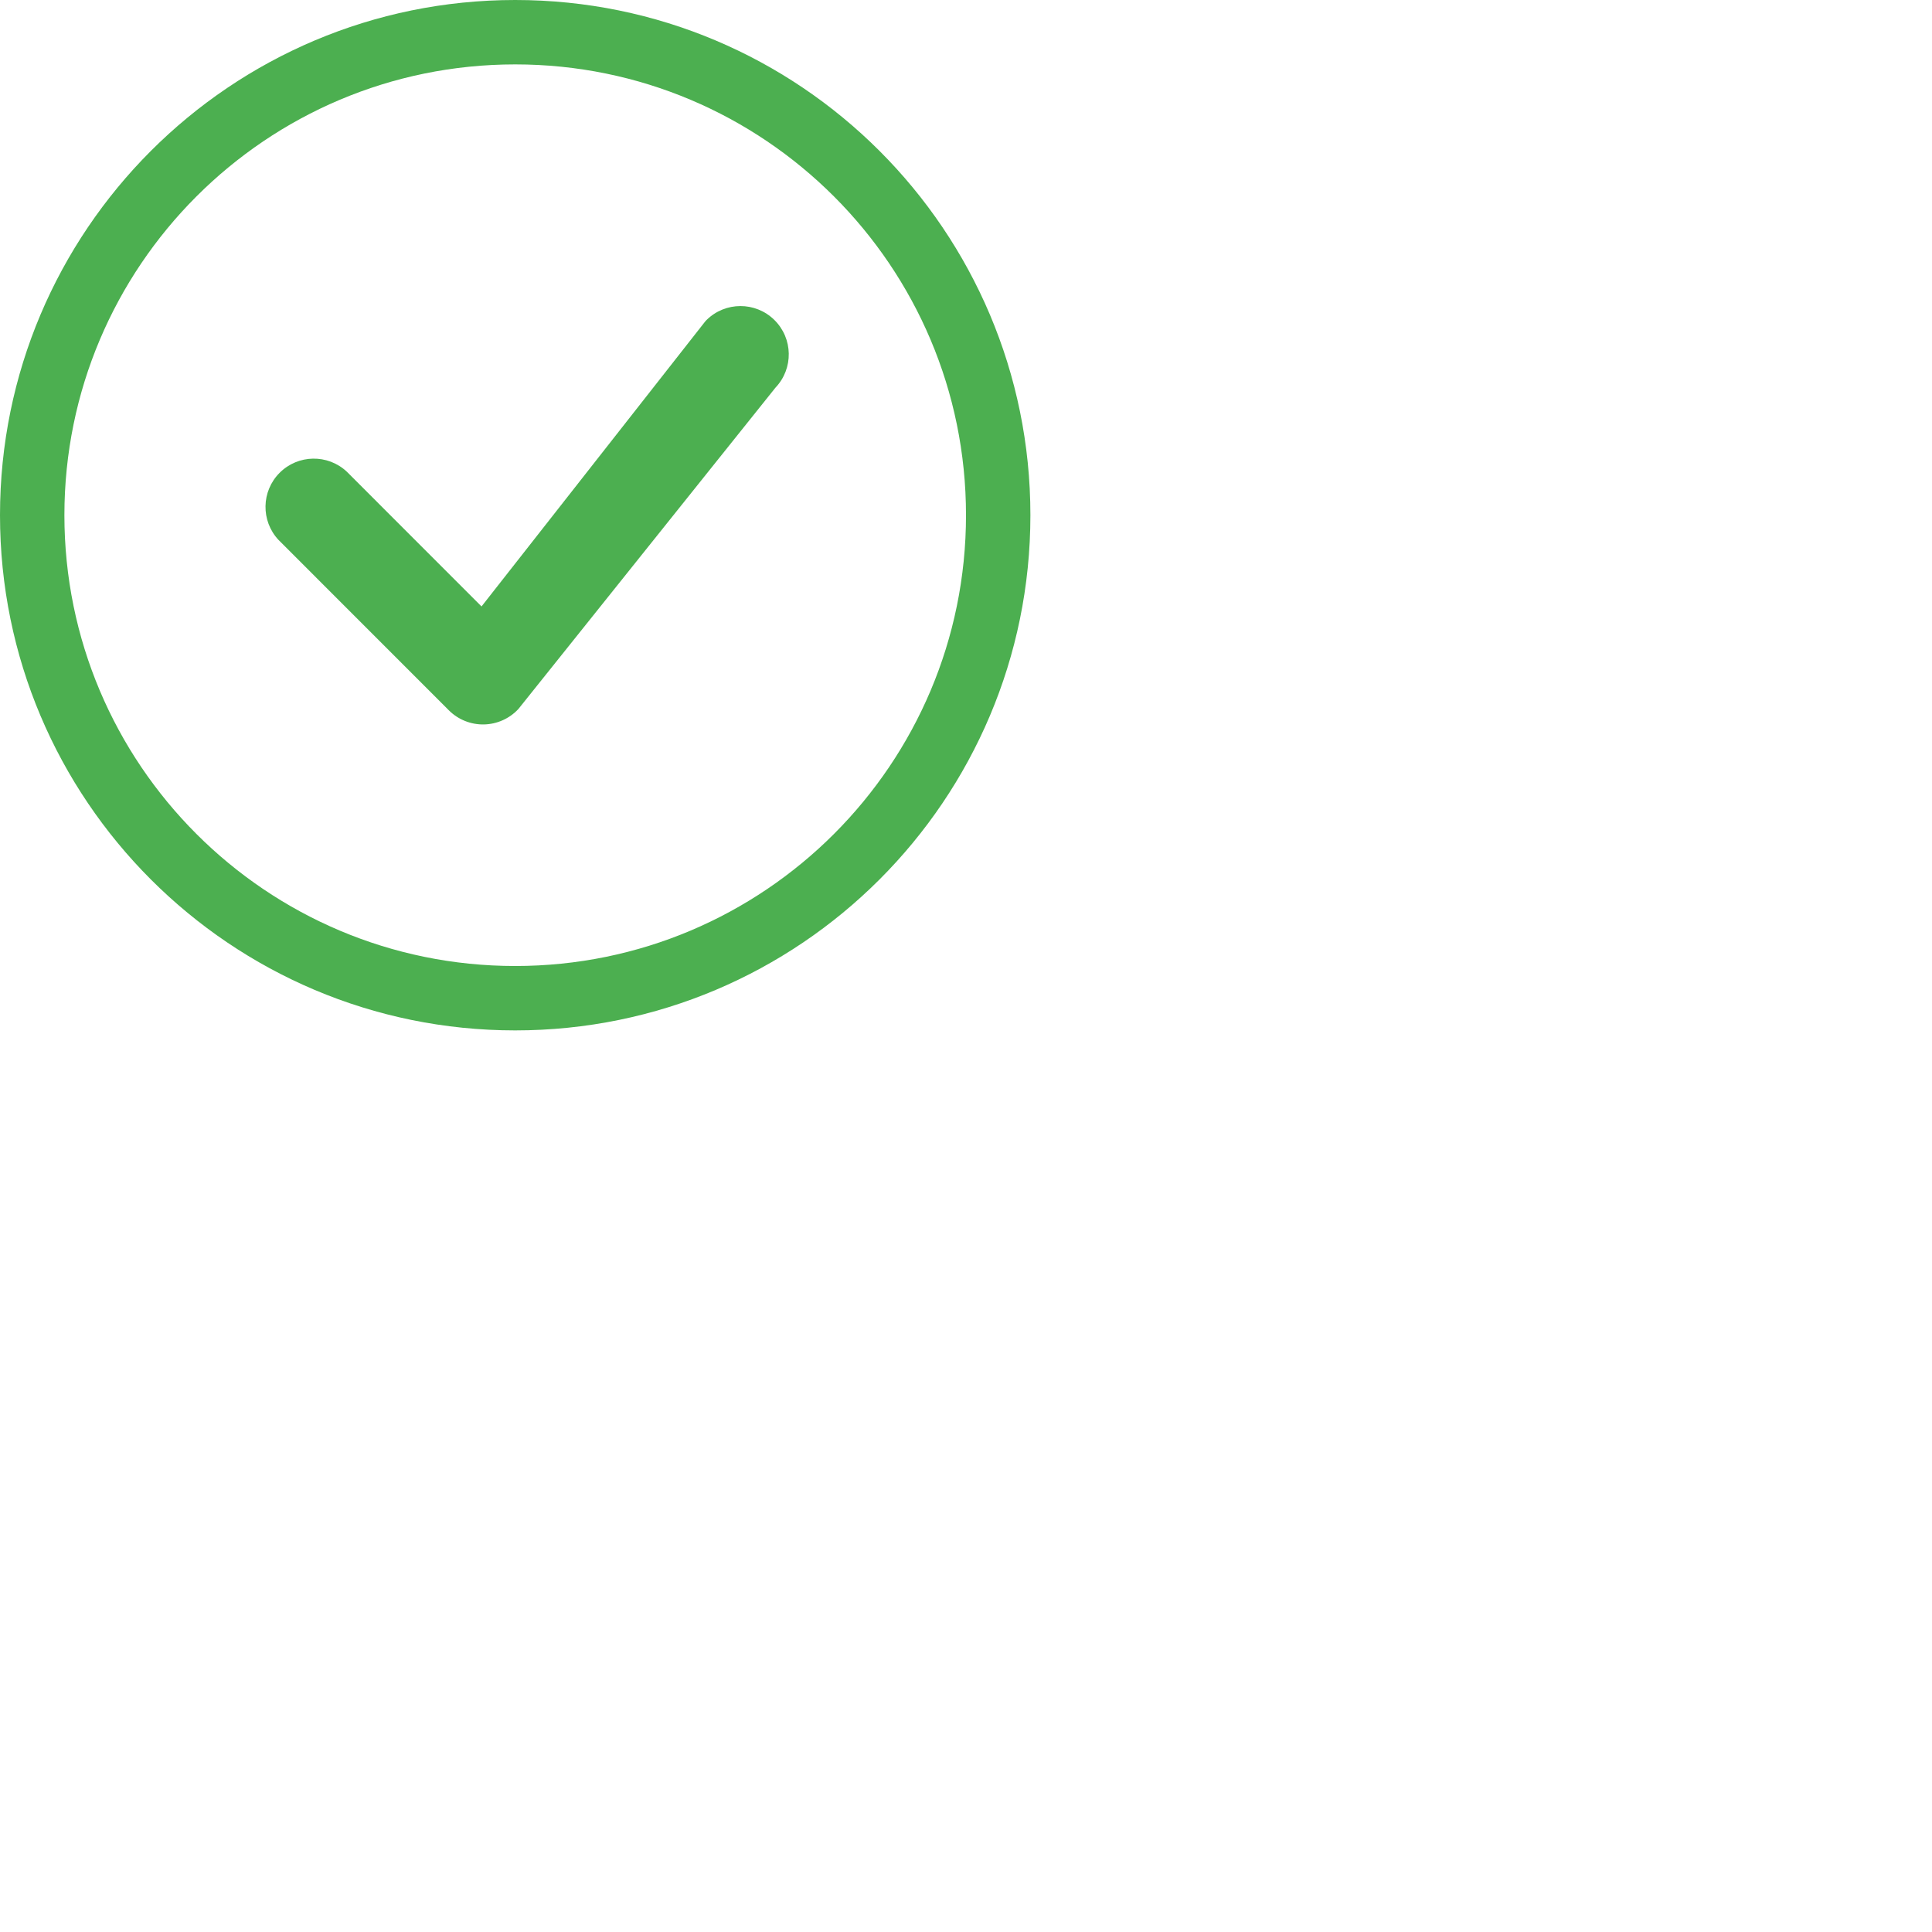
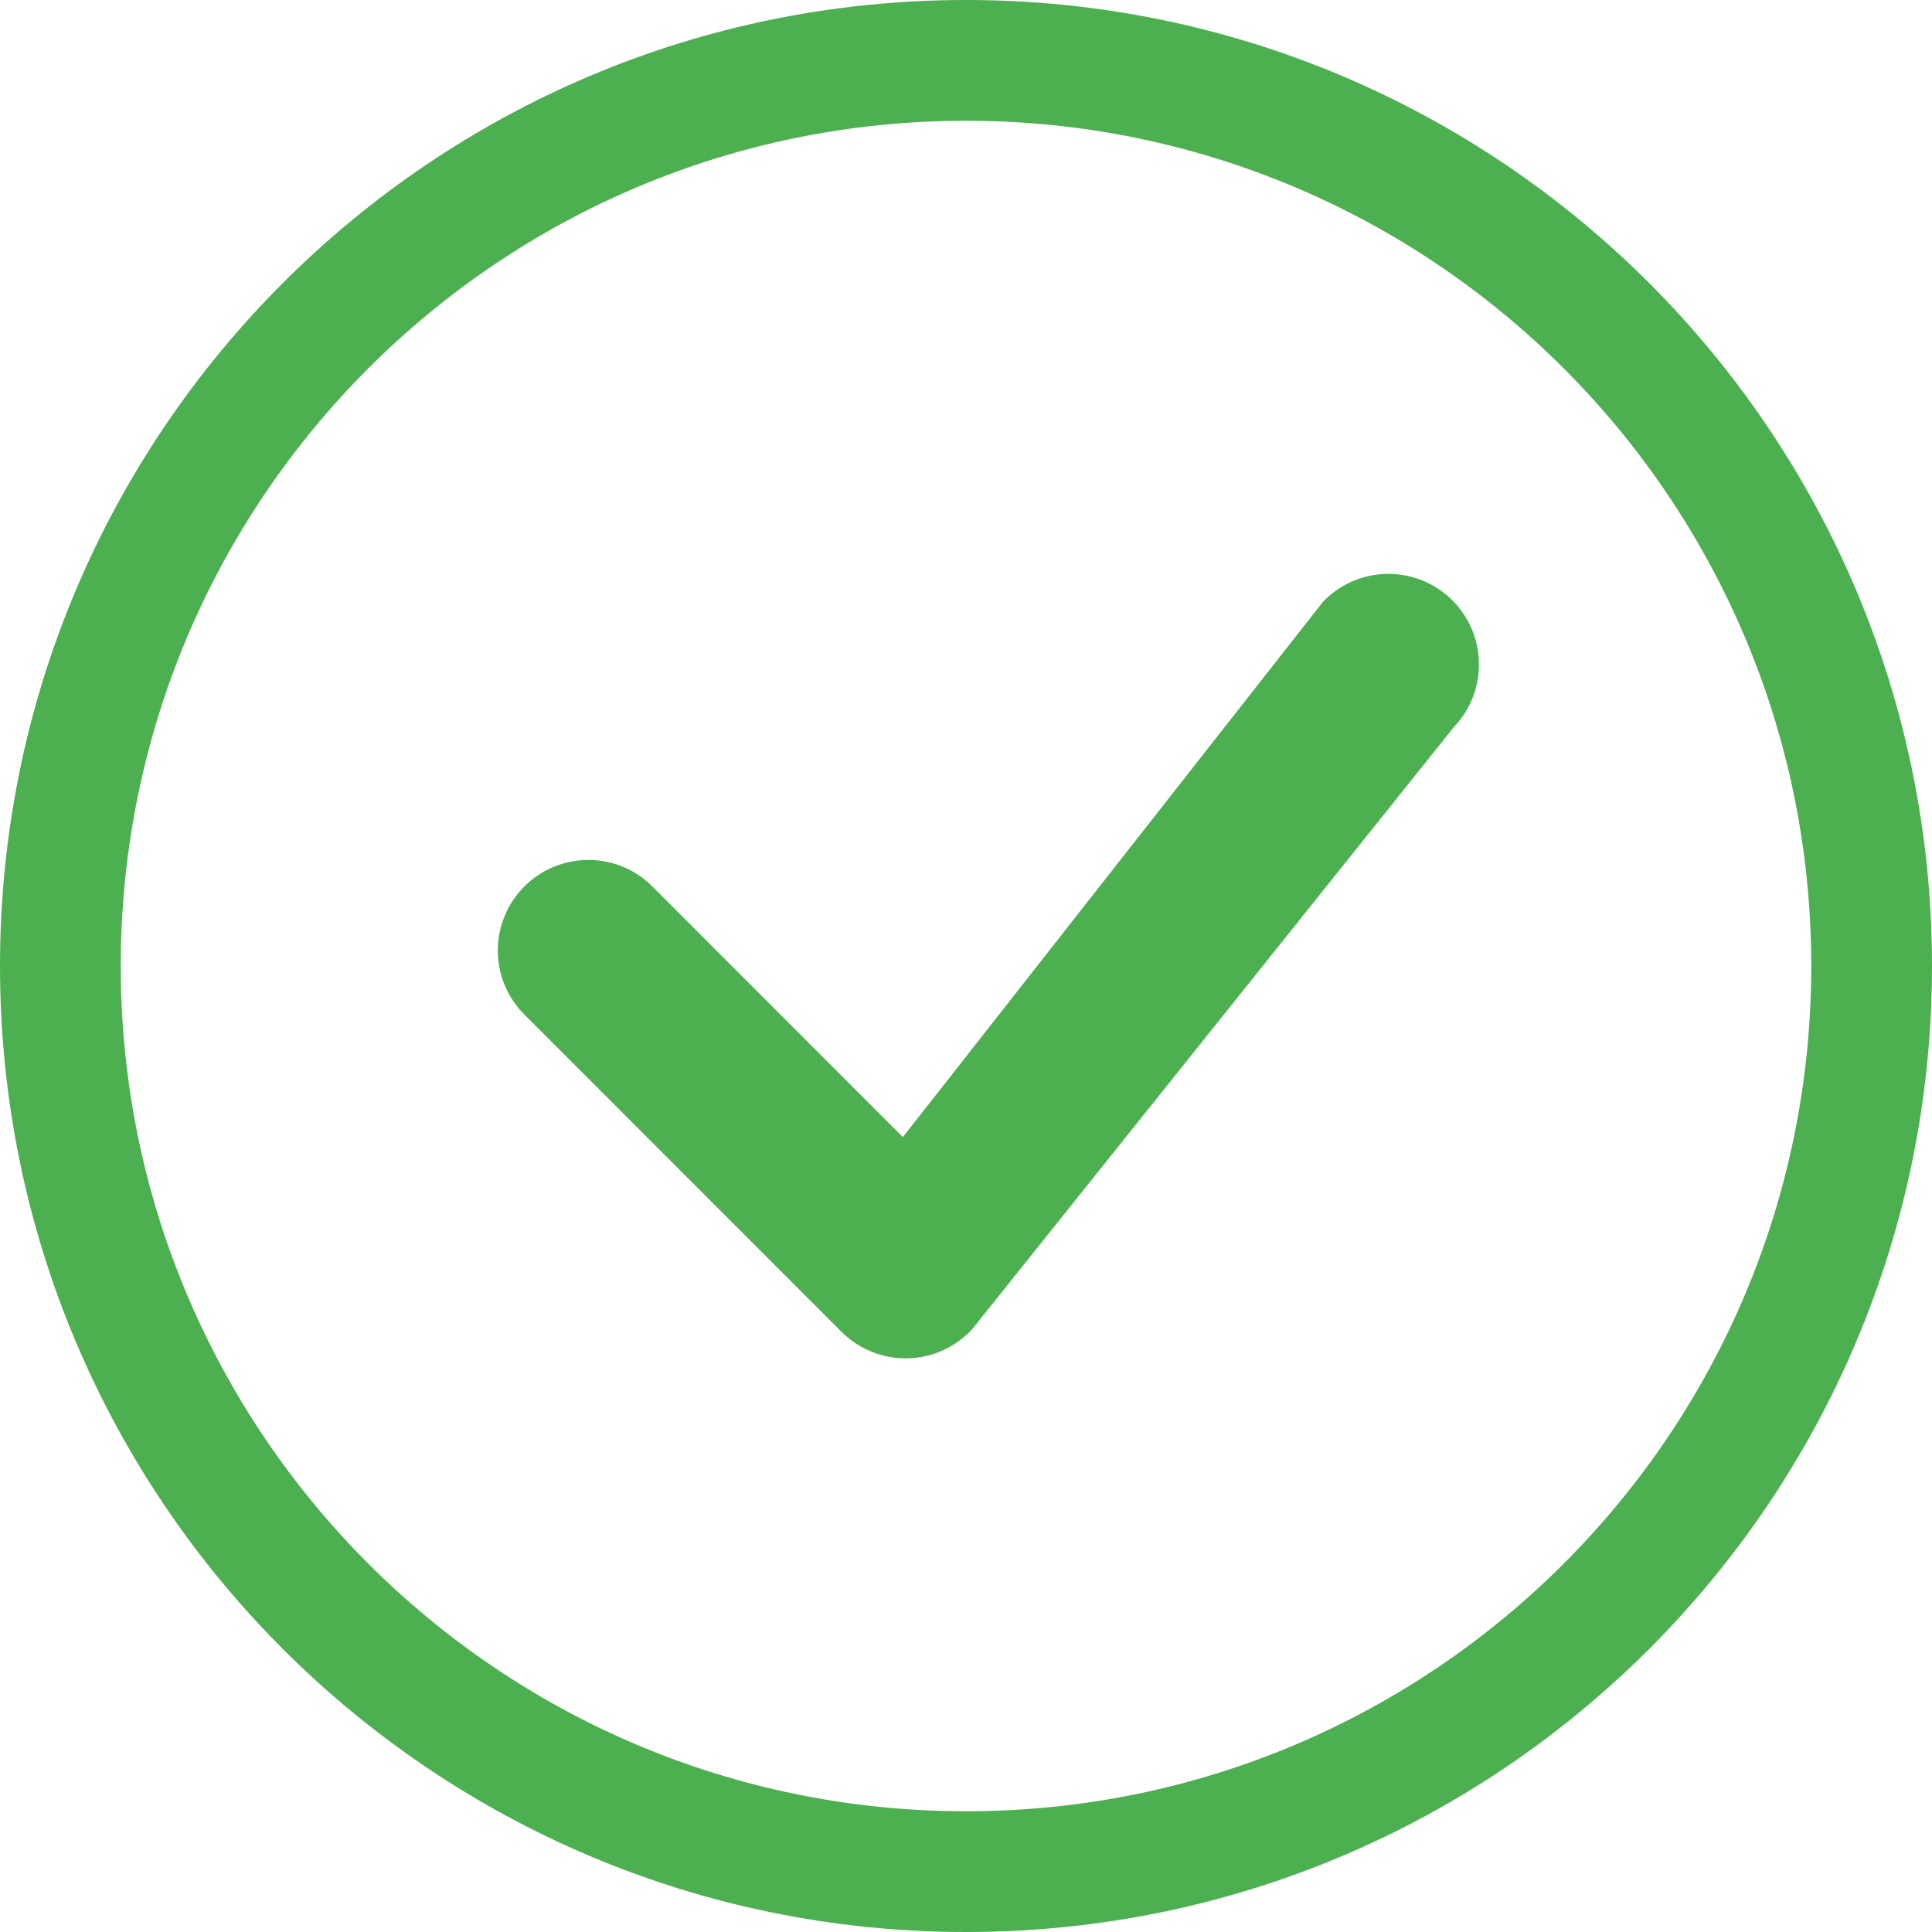
- <svg xmlns="http://www.w3.org/2000/svg" width="30" height="30" fill="#4caf50" class="bi bi-check-circle" viewBox="0 0 30 30">
+ <svg xmlns="http://www.w3.org/2000/svg" width="30" height="30" fill="#4caf50" class="bi bi-check-circle" viewBox="0 0 16 16">
  <path d="M8 15A7 7 0 1 1 8 1a7 7 0 0 1 0 14zm0 1A8 8 0 1 0 8 0a8 8 0 0 0 0 16z" />
  <path d="M10.97 4.97a.235.235 0 0 0-.02.022L7.477 9.417 5.384 7.323a.75.75 0 0 0-1.06 1.06L6.97 11.03a.75.75 0 0 0 1.079-.02l3.992-4.99a.75.75 0 0 0-1.071-1.05z" />
</svg>
